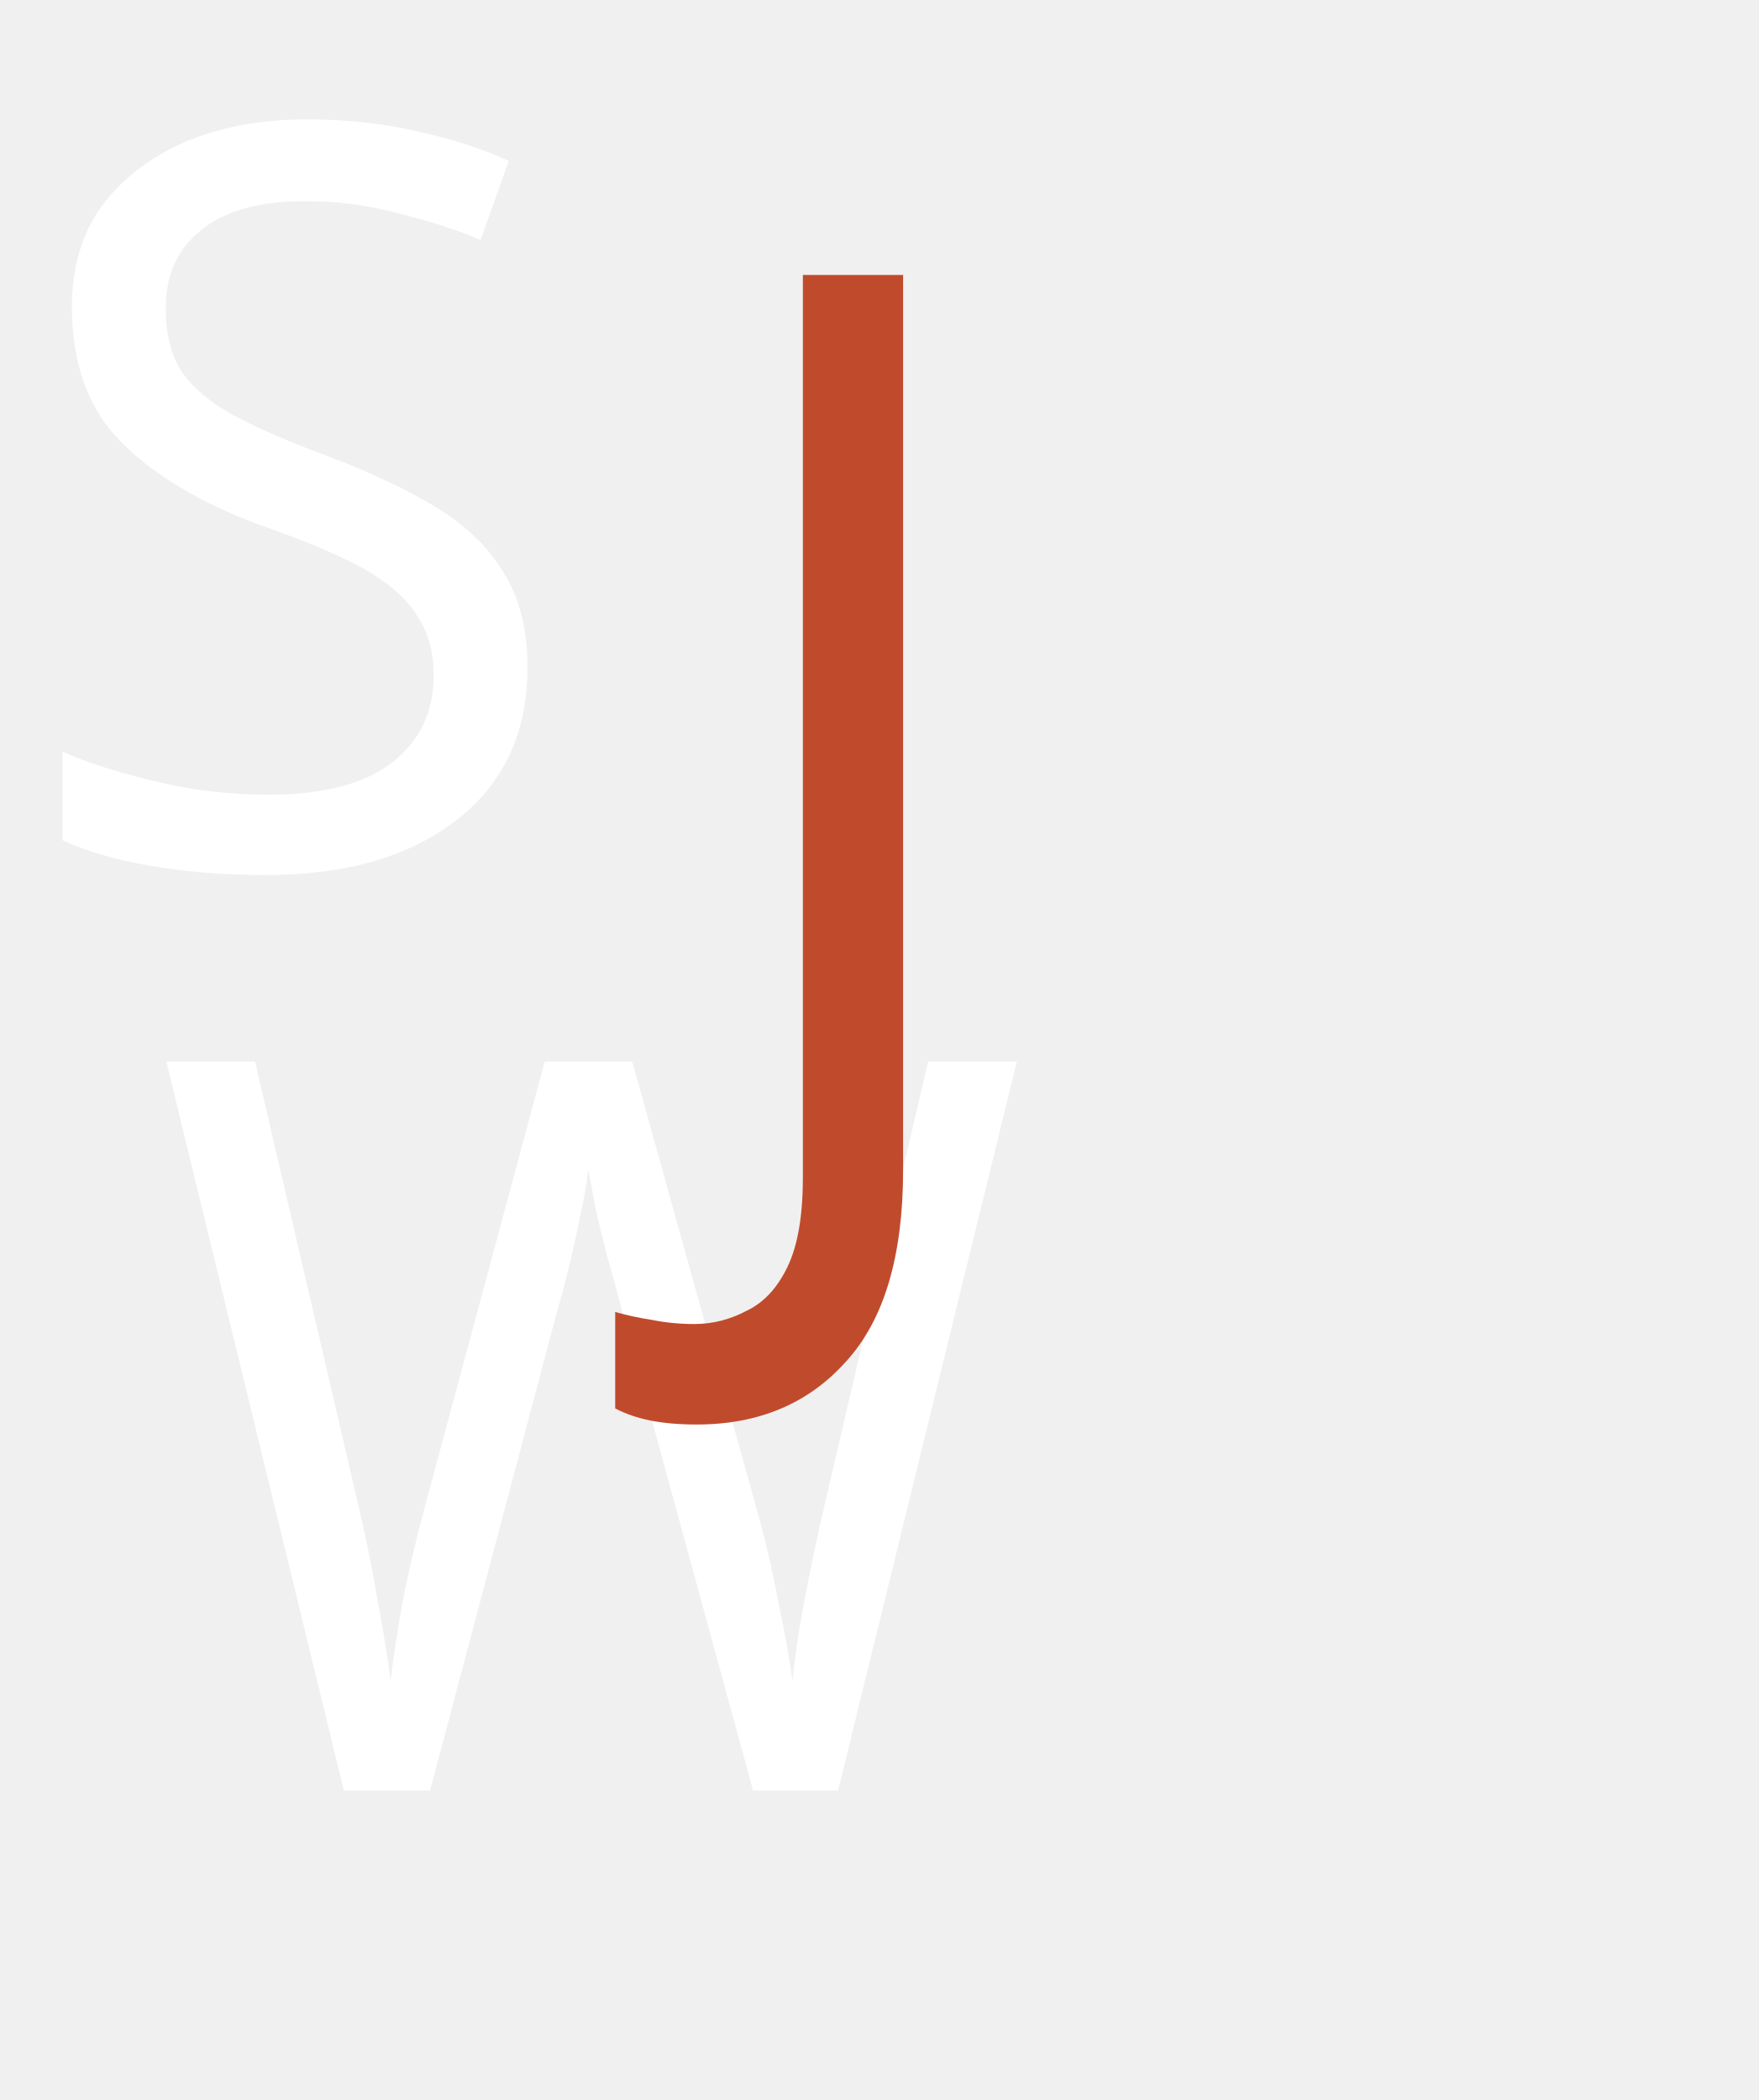
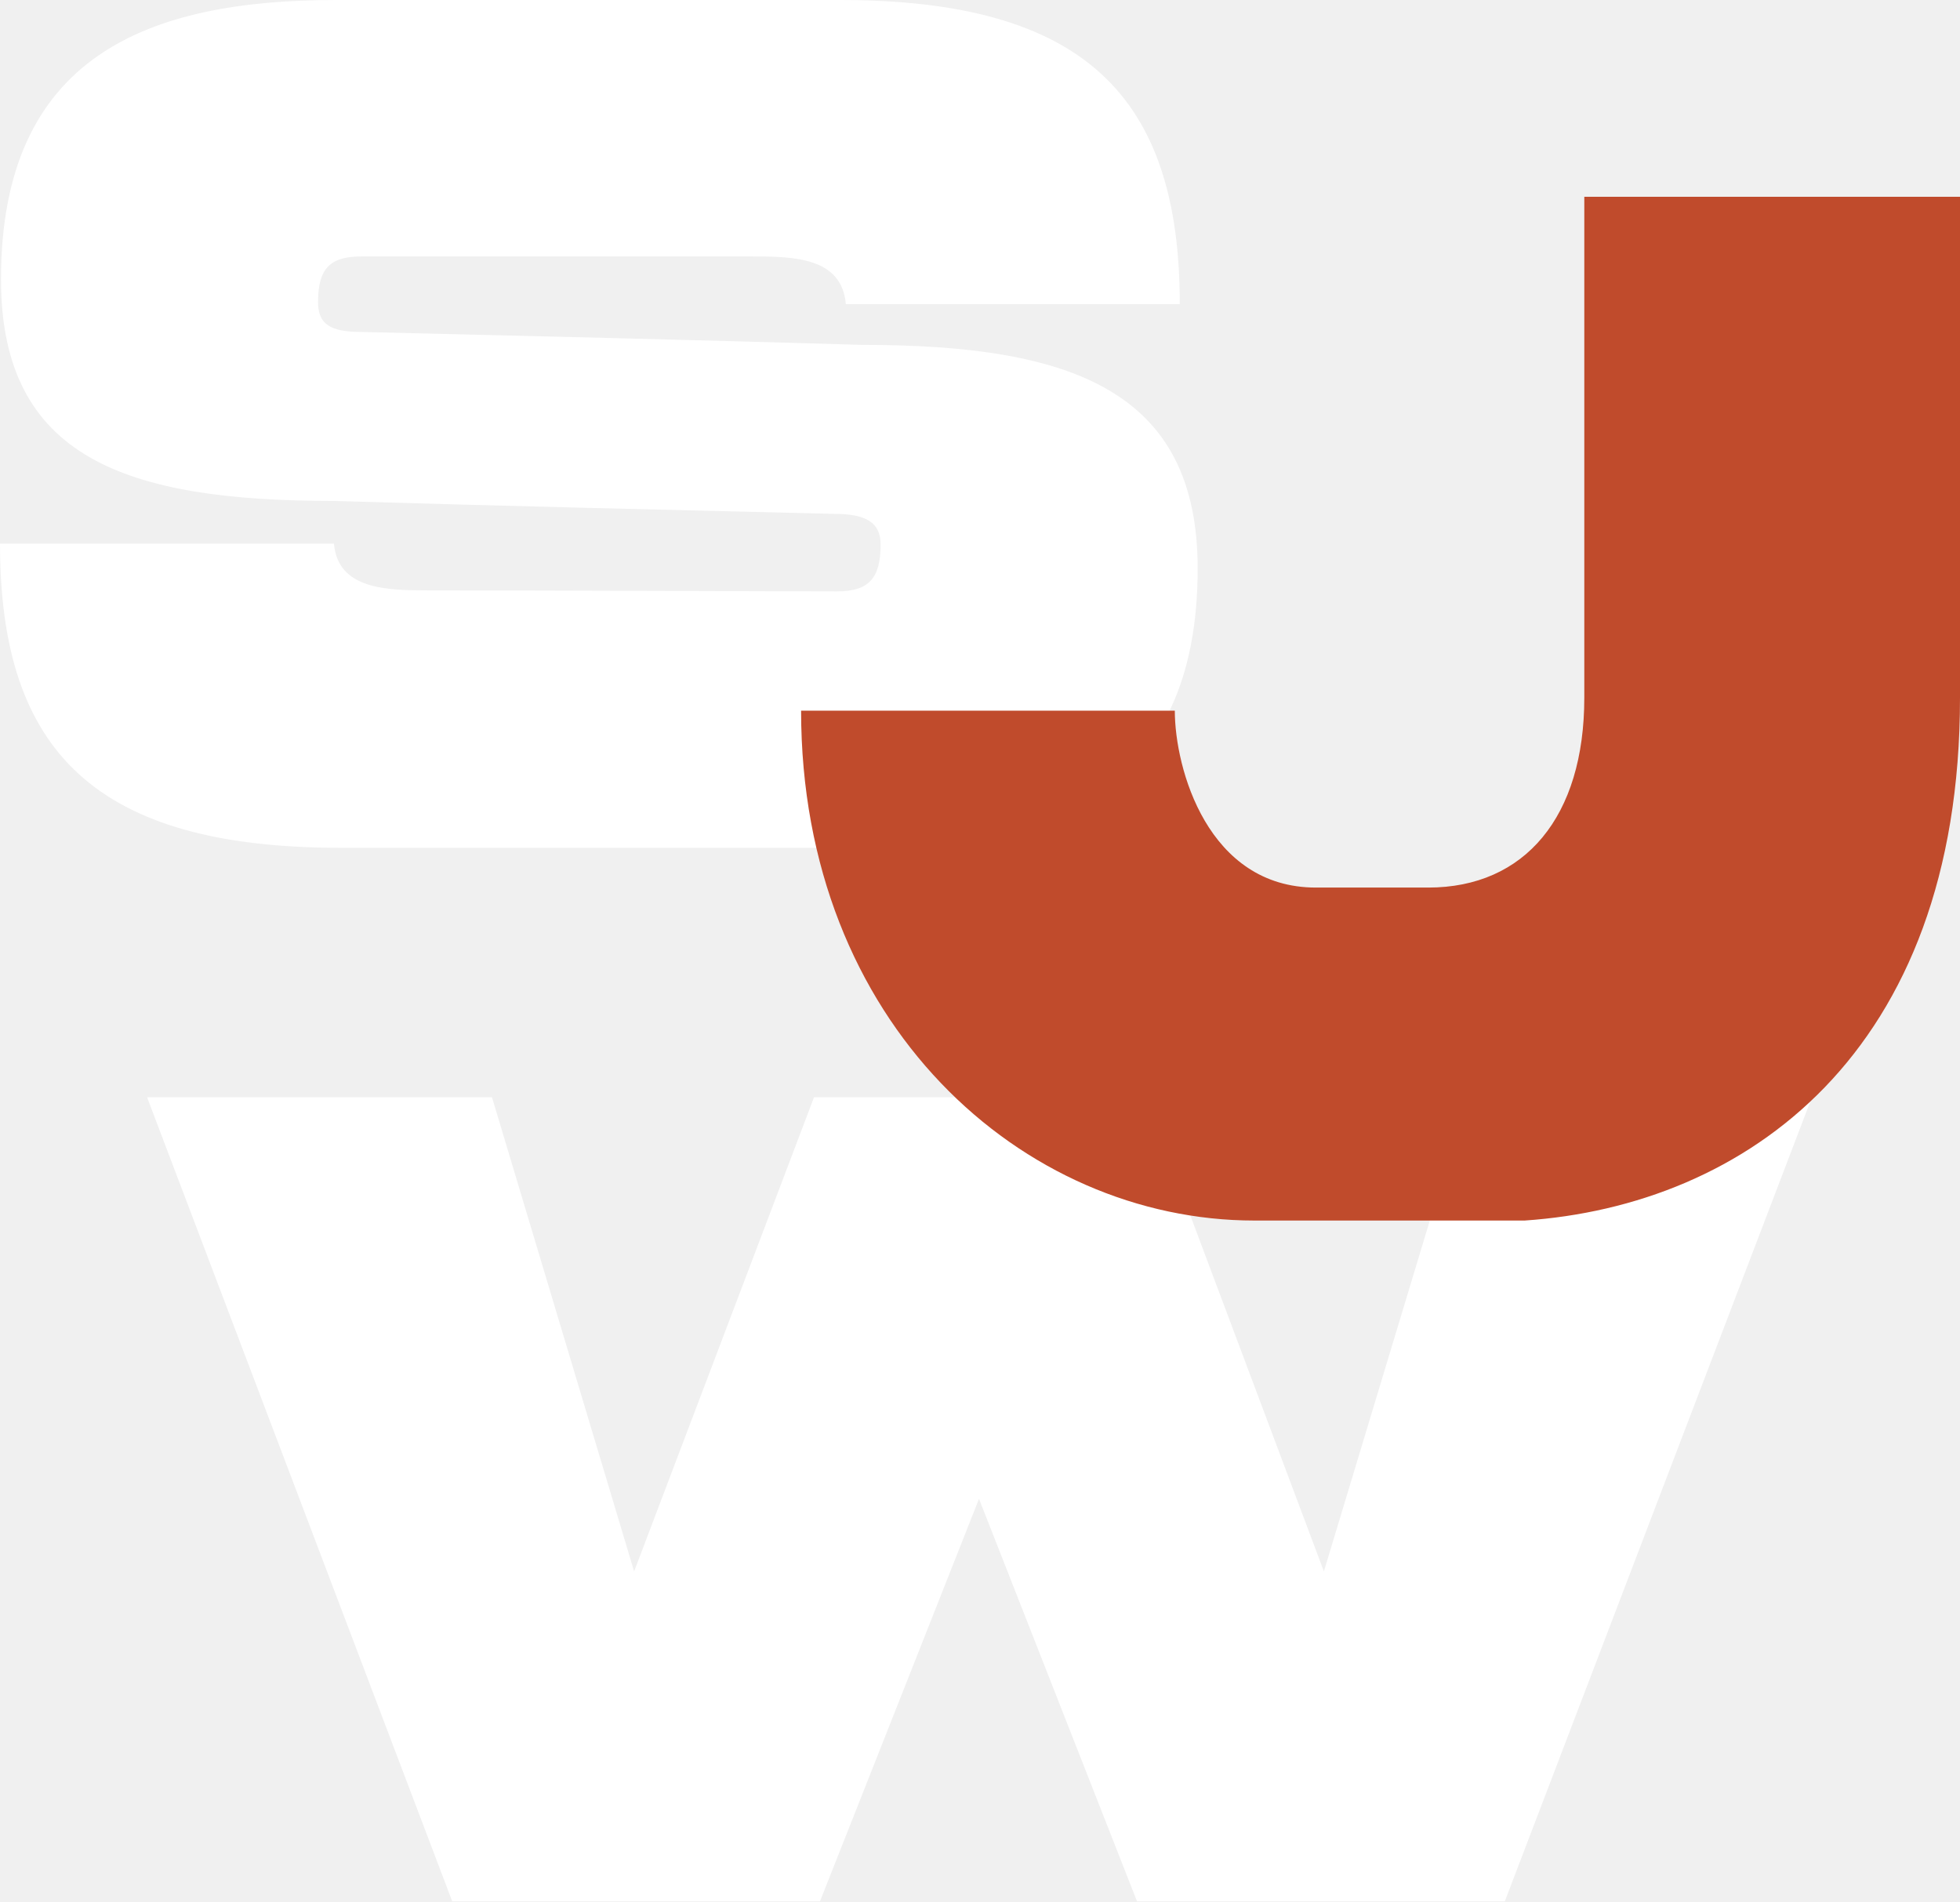
- <svg xmlns="http://www.w3.org/2000/svg" id="Layer_1" data-name="Layer 1" viewBox="0 0 20.51 24.49">
+ <svg xmlns="http://www.w3.org/2000/svg" id="Layer_1" data-name="Layer 1" width="19.72" height="19.13" viewBox="0 0 19.72 19.13">
  <defs>
    <style>
      .cls-1 {
-         font-size: 11.9px;
-       }
- 
-       .cls-1, .cls-2 {
-         fill: #fff;
-       }
- 
-       .cls-1, .cls-2, .cls-3 {
-         font-family: BrigendsExpanded, 'Brigends Expanded';
+         isolation: isolate;
      }

      .cls-2 {
-         font-size: 12px;
+         fill: #fff;
      }

      .cls-3 {
        fill: #c04b2c;
-         font-size: 14.82px;
      }
    </style>
  </defs>
-   <text class="cls-1" transform="translate(1.81 20.88) scale(.92 1)">
-     <tspan x="0" y="0">W</tspan>
-   </text>
-   <text class="cls-2" transform="translate(.12 10.08)">
-     <tspan x="0" y="0">S</tspan>
-   </text>
-   <text class="cls-3" transform="translate(8.18 13.8) scale(.87 1)">
-     <tspan x="0" y="0">J</tspan>
-   </text>
+   <g class="cls-1">
+     <g class="cls-1">
+       <path class="cls-2" d="M18.23,11.04l-3.09,8.09h-3.7l-1.59-4.05-1.6,4.05h-3.7L1.48,11.04h3.47l1.43,4.77,1.81-4.77h3.34l1.79,4.77,1.44-4.77h3.47Z" />
+     </g>
+   </g>
+   <g class="cls-1">
+     <g class="cls-1">
+       <path class="cls-2" d="M12.05,5.72c0,2.24-1.48,2.81-3.37,2.81H3.43c-2.46,0-3.43-.96-3.43-3.06h3.36c.04.46.53.47.95.47,1.28,0,3.53.01,4.11.01.32,0,.44-.13.44-.47,0-.22-.14-.31-.47-.31-1.66-.04-3.37-.08-5.03-.13C1.27,5.04.01,4.61.01,2.81.01.56,1.49,0,3.38,0h5.07c2.45,0,3.42.96,3.42,3.06h-3.36c-.04-.47-.52-.48-.95-.48h-3.92c-.32,0-.44.12-.44.46,0,.22.12.3.44.3,1.66.04,3.37.08,5.04.13,2.1,0,3.37.46,3.37,2.25Z" />
+     </g>
+   </g>
+   <g class="cls-1">
+     <g class="cls-1">
+       <path class="cls-3" d="M11.82,7.15c0,.58.33,1.78,1.42,1.78h1.13c.97,0,1.57-.71,1.57-1.91V1.98h3.78v5.04c0,3.59-2.17,5.11-4.38,5.26h-2.72c-2.33,0-4.56-1.98-4.56-5.13h3.77Z" />
+     </g>
+   </g>
</svg>
